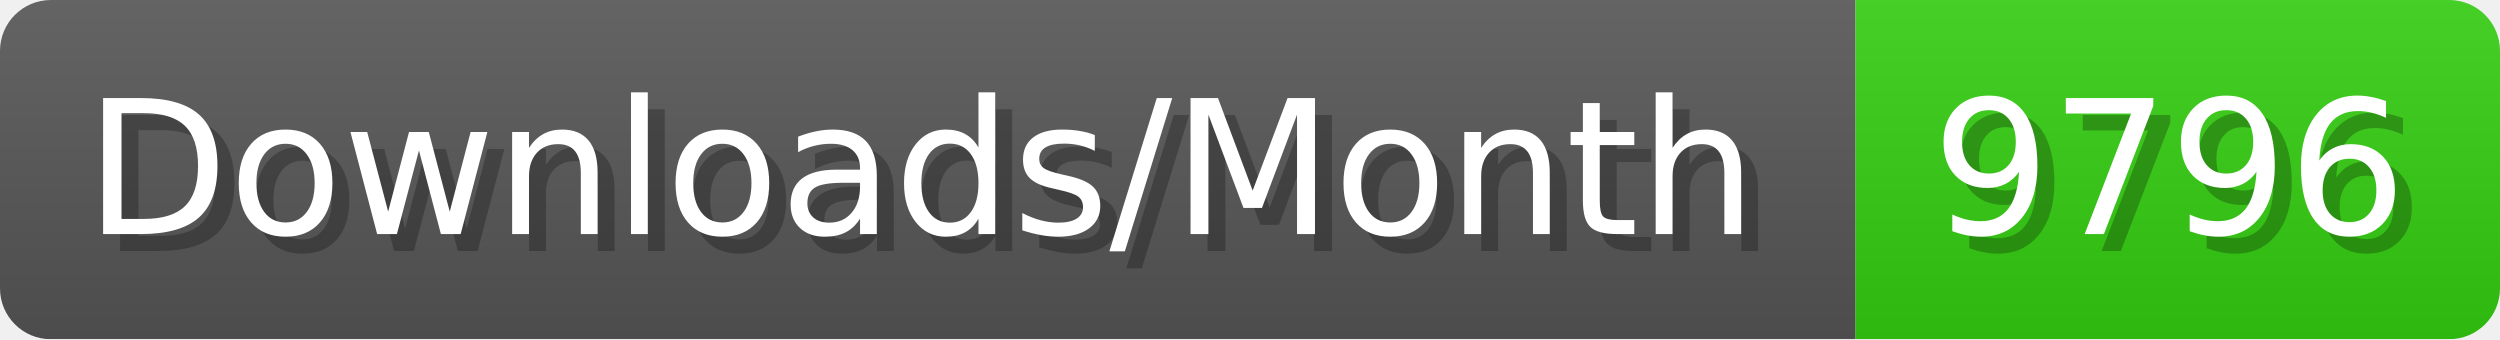
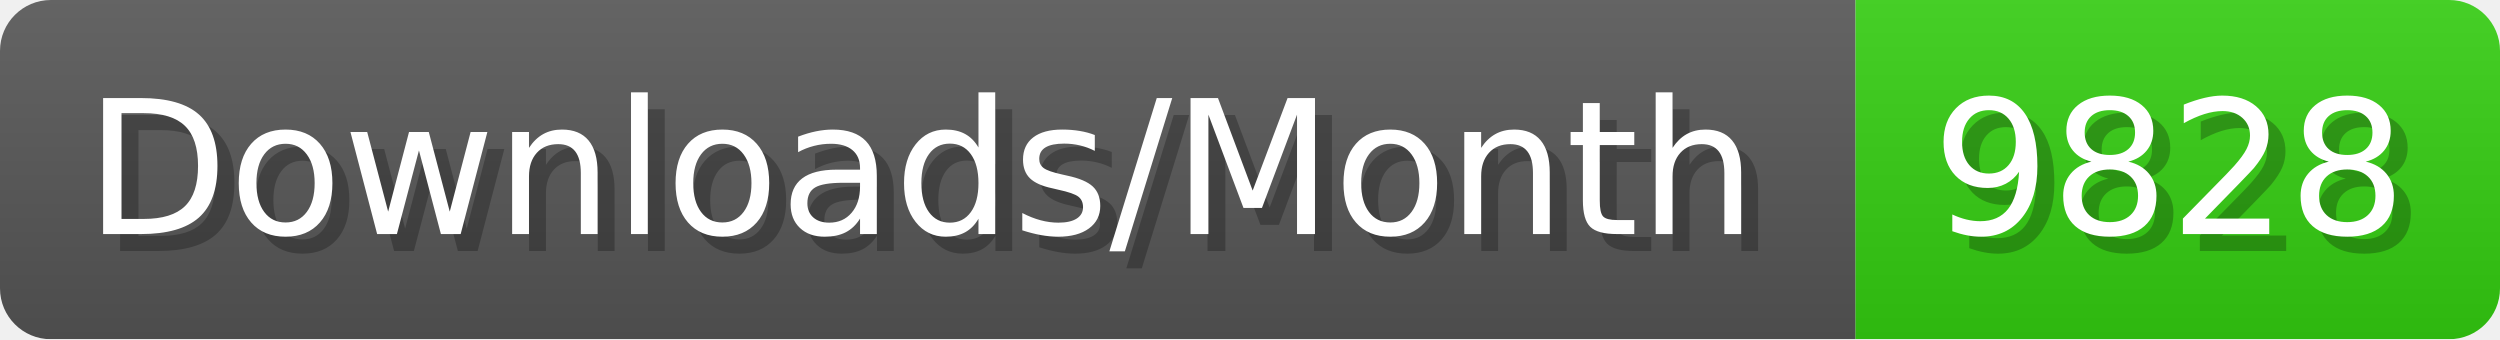
- <svg xmlns="http://www.w3.org/2000/svg" width="147.4" height="20" viewBox="0 0 1474 200" role="img" aria-label="Downloads/Month: 9796">
+ <svg xmlns="http://www.w3.org/2000/svg" width="147.4" height="20" viewBox="0 0 1474 200" role="img" aria-label="Downloads/Month: 9828">
  <linearGradient id="YlXUI" x2="0" y2="100%">
    <stop offset="0" stop-opacity=".1" stop-color="#EEE" />
    <stop offset="1" stop-opacity=".1" />
  </linearGradient>
  <mask id="JHhop">
    <rect width="1474" height="200" rx="30" fill="#FFF" />
  </mask>
  <g mask="url(#JHhop)">
    <rect width="1094" height="200" fill="#555" />
    <rect width="380" height="200" fill="#3C1" x="1094" />
    <rect width="1474" height="200" fill="url(#YlXUI)" />
  </g>
  <g aria-hidden="true" fill="#fff" text-anchor="start" font-family="Verdana,DejaVu Sans,sans-serif" font-size="110">
    <text x="60" y="148" textLength="994" fill="#000" opacity="0.25">Downloads/Month</text>
    <text x="50" y="138" textLength="994">Downloads/Month</text>
-     <text x="1149" y="148" textLength="280" fill="#000" opacity="0.25">9796</text>
-     <text x="1139" y="138" textLength="280">9796</text>
+     <text x="1149" y="148" textLength="280" fill="#000" opacity="0.25">9828</text>
+     <text x="1139" y="138" textLength="280">9828</text>
  </g>
</svg>
